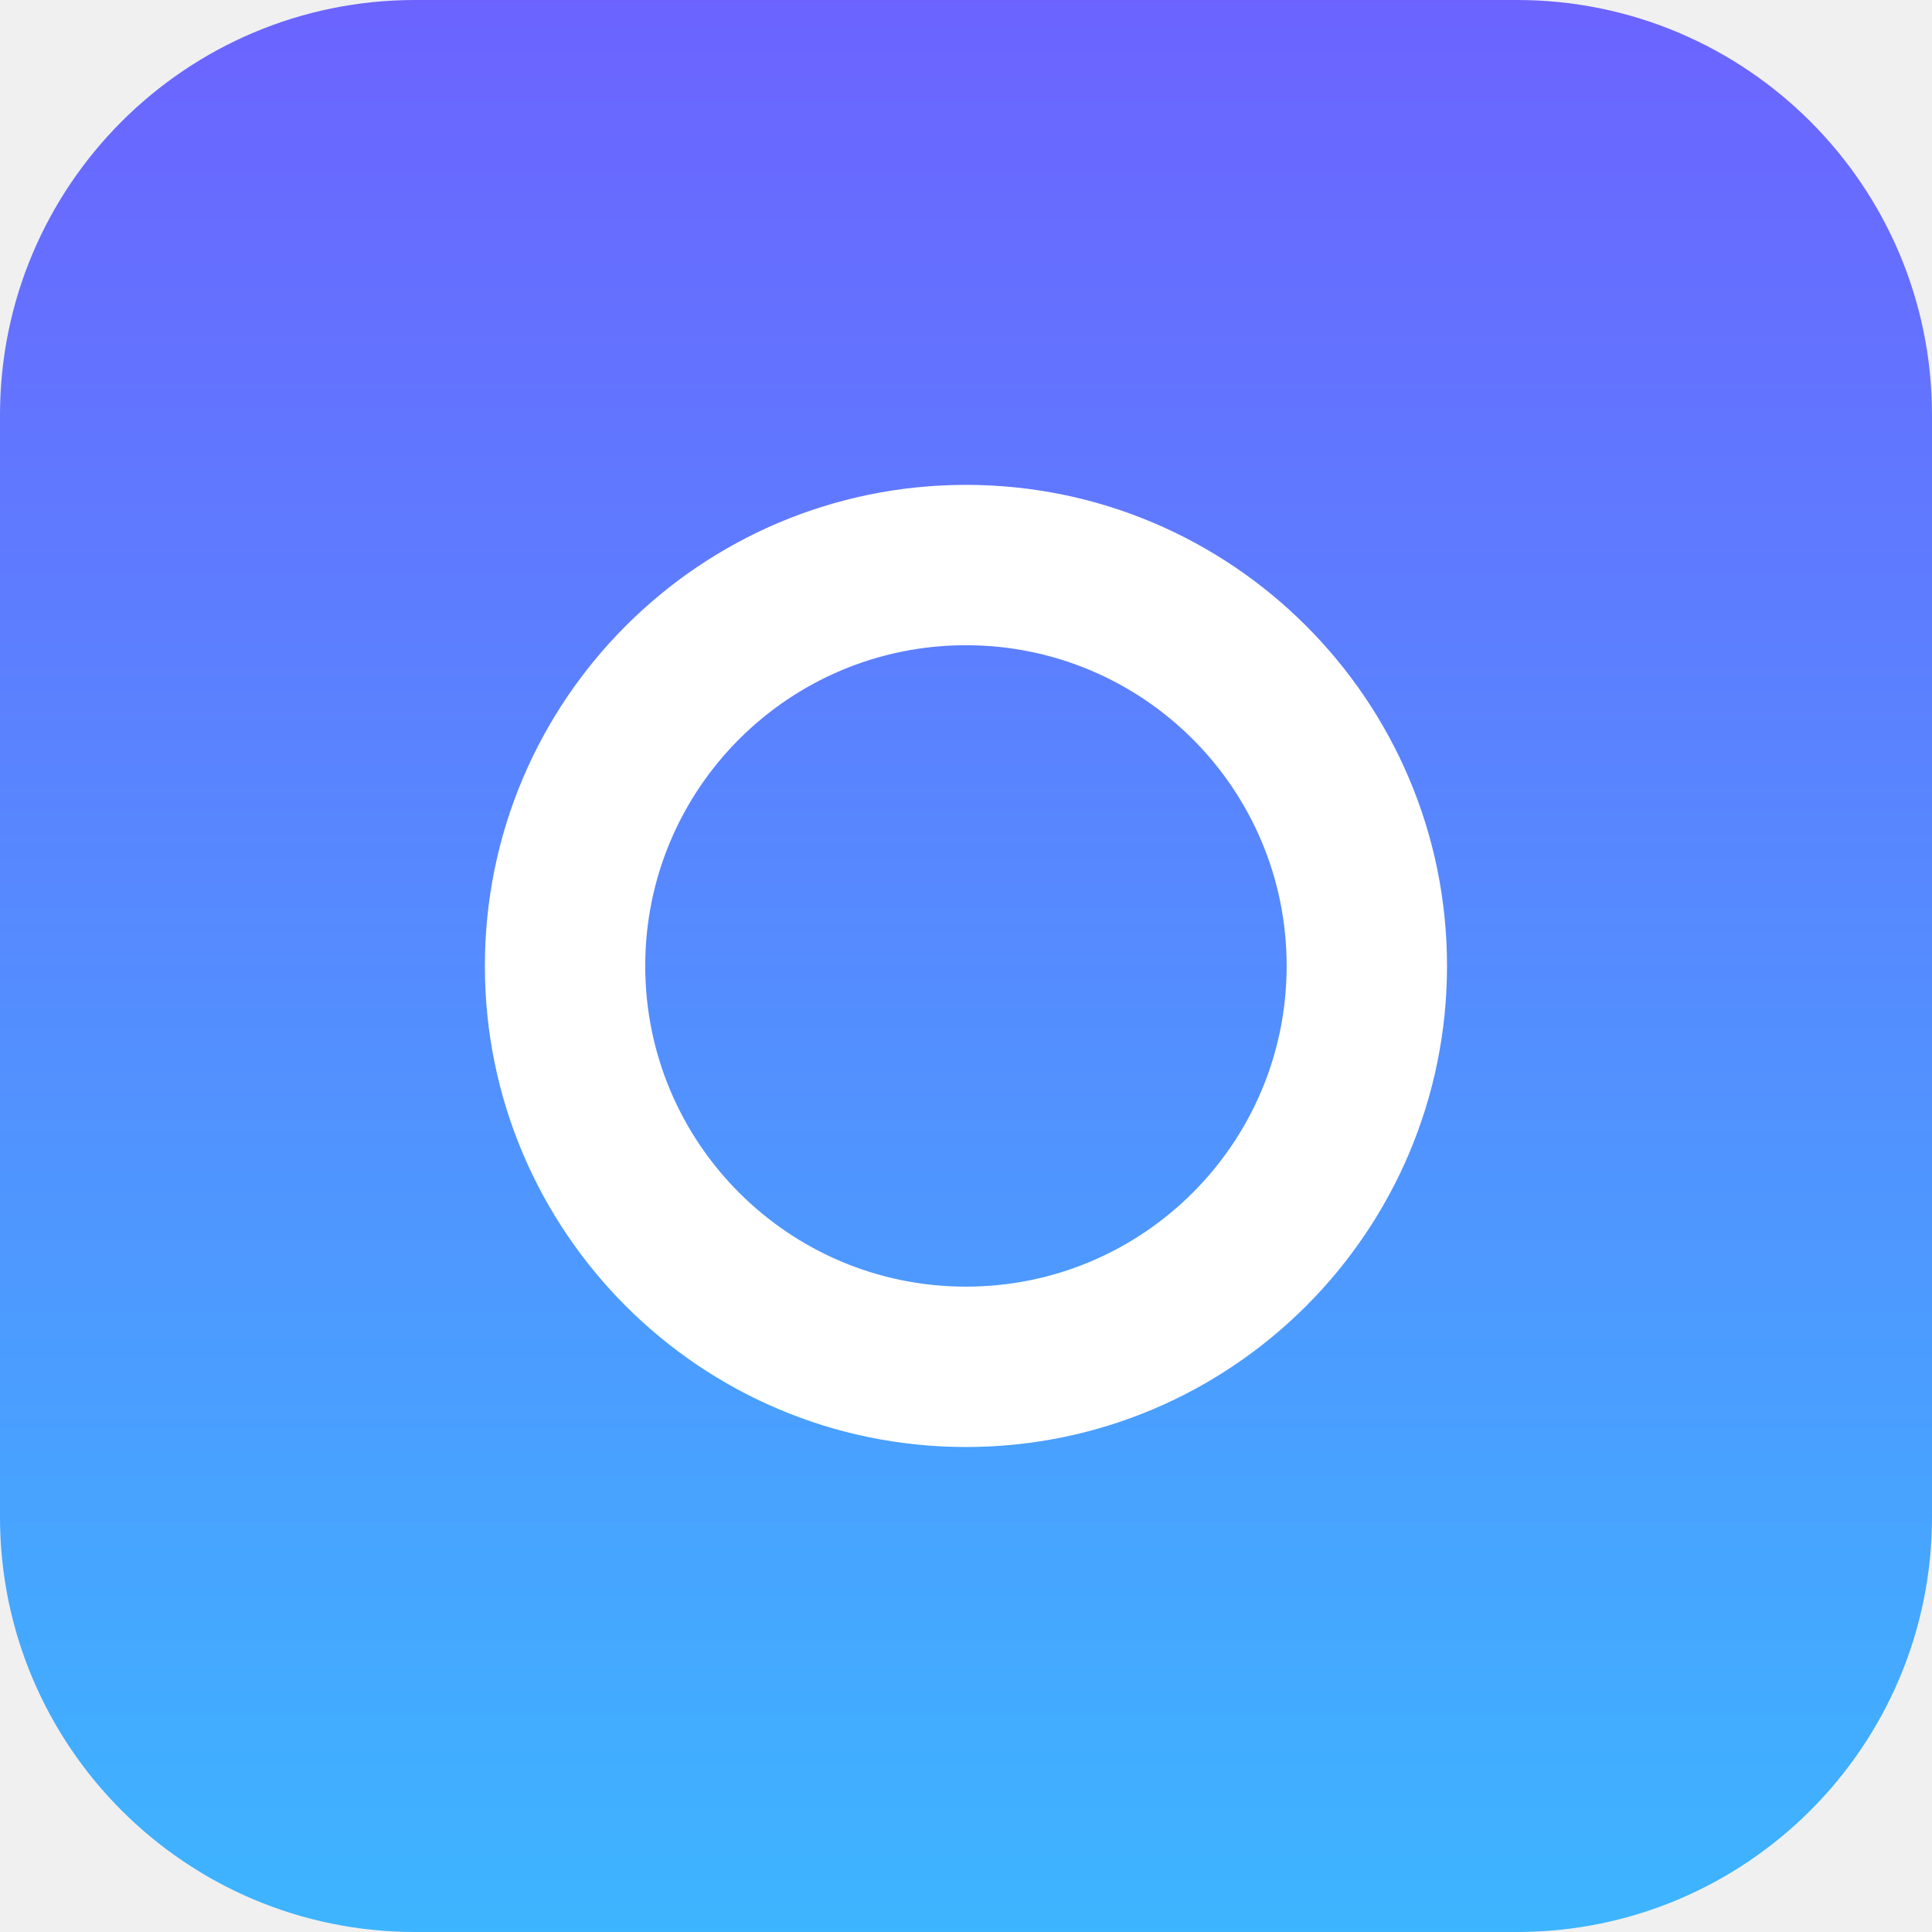
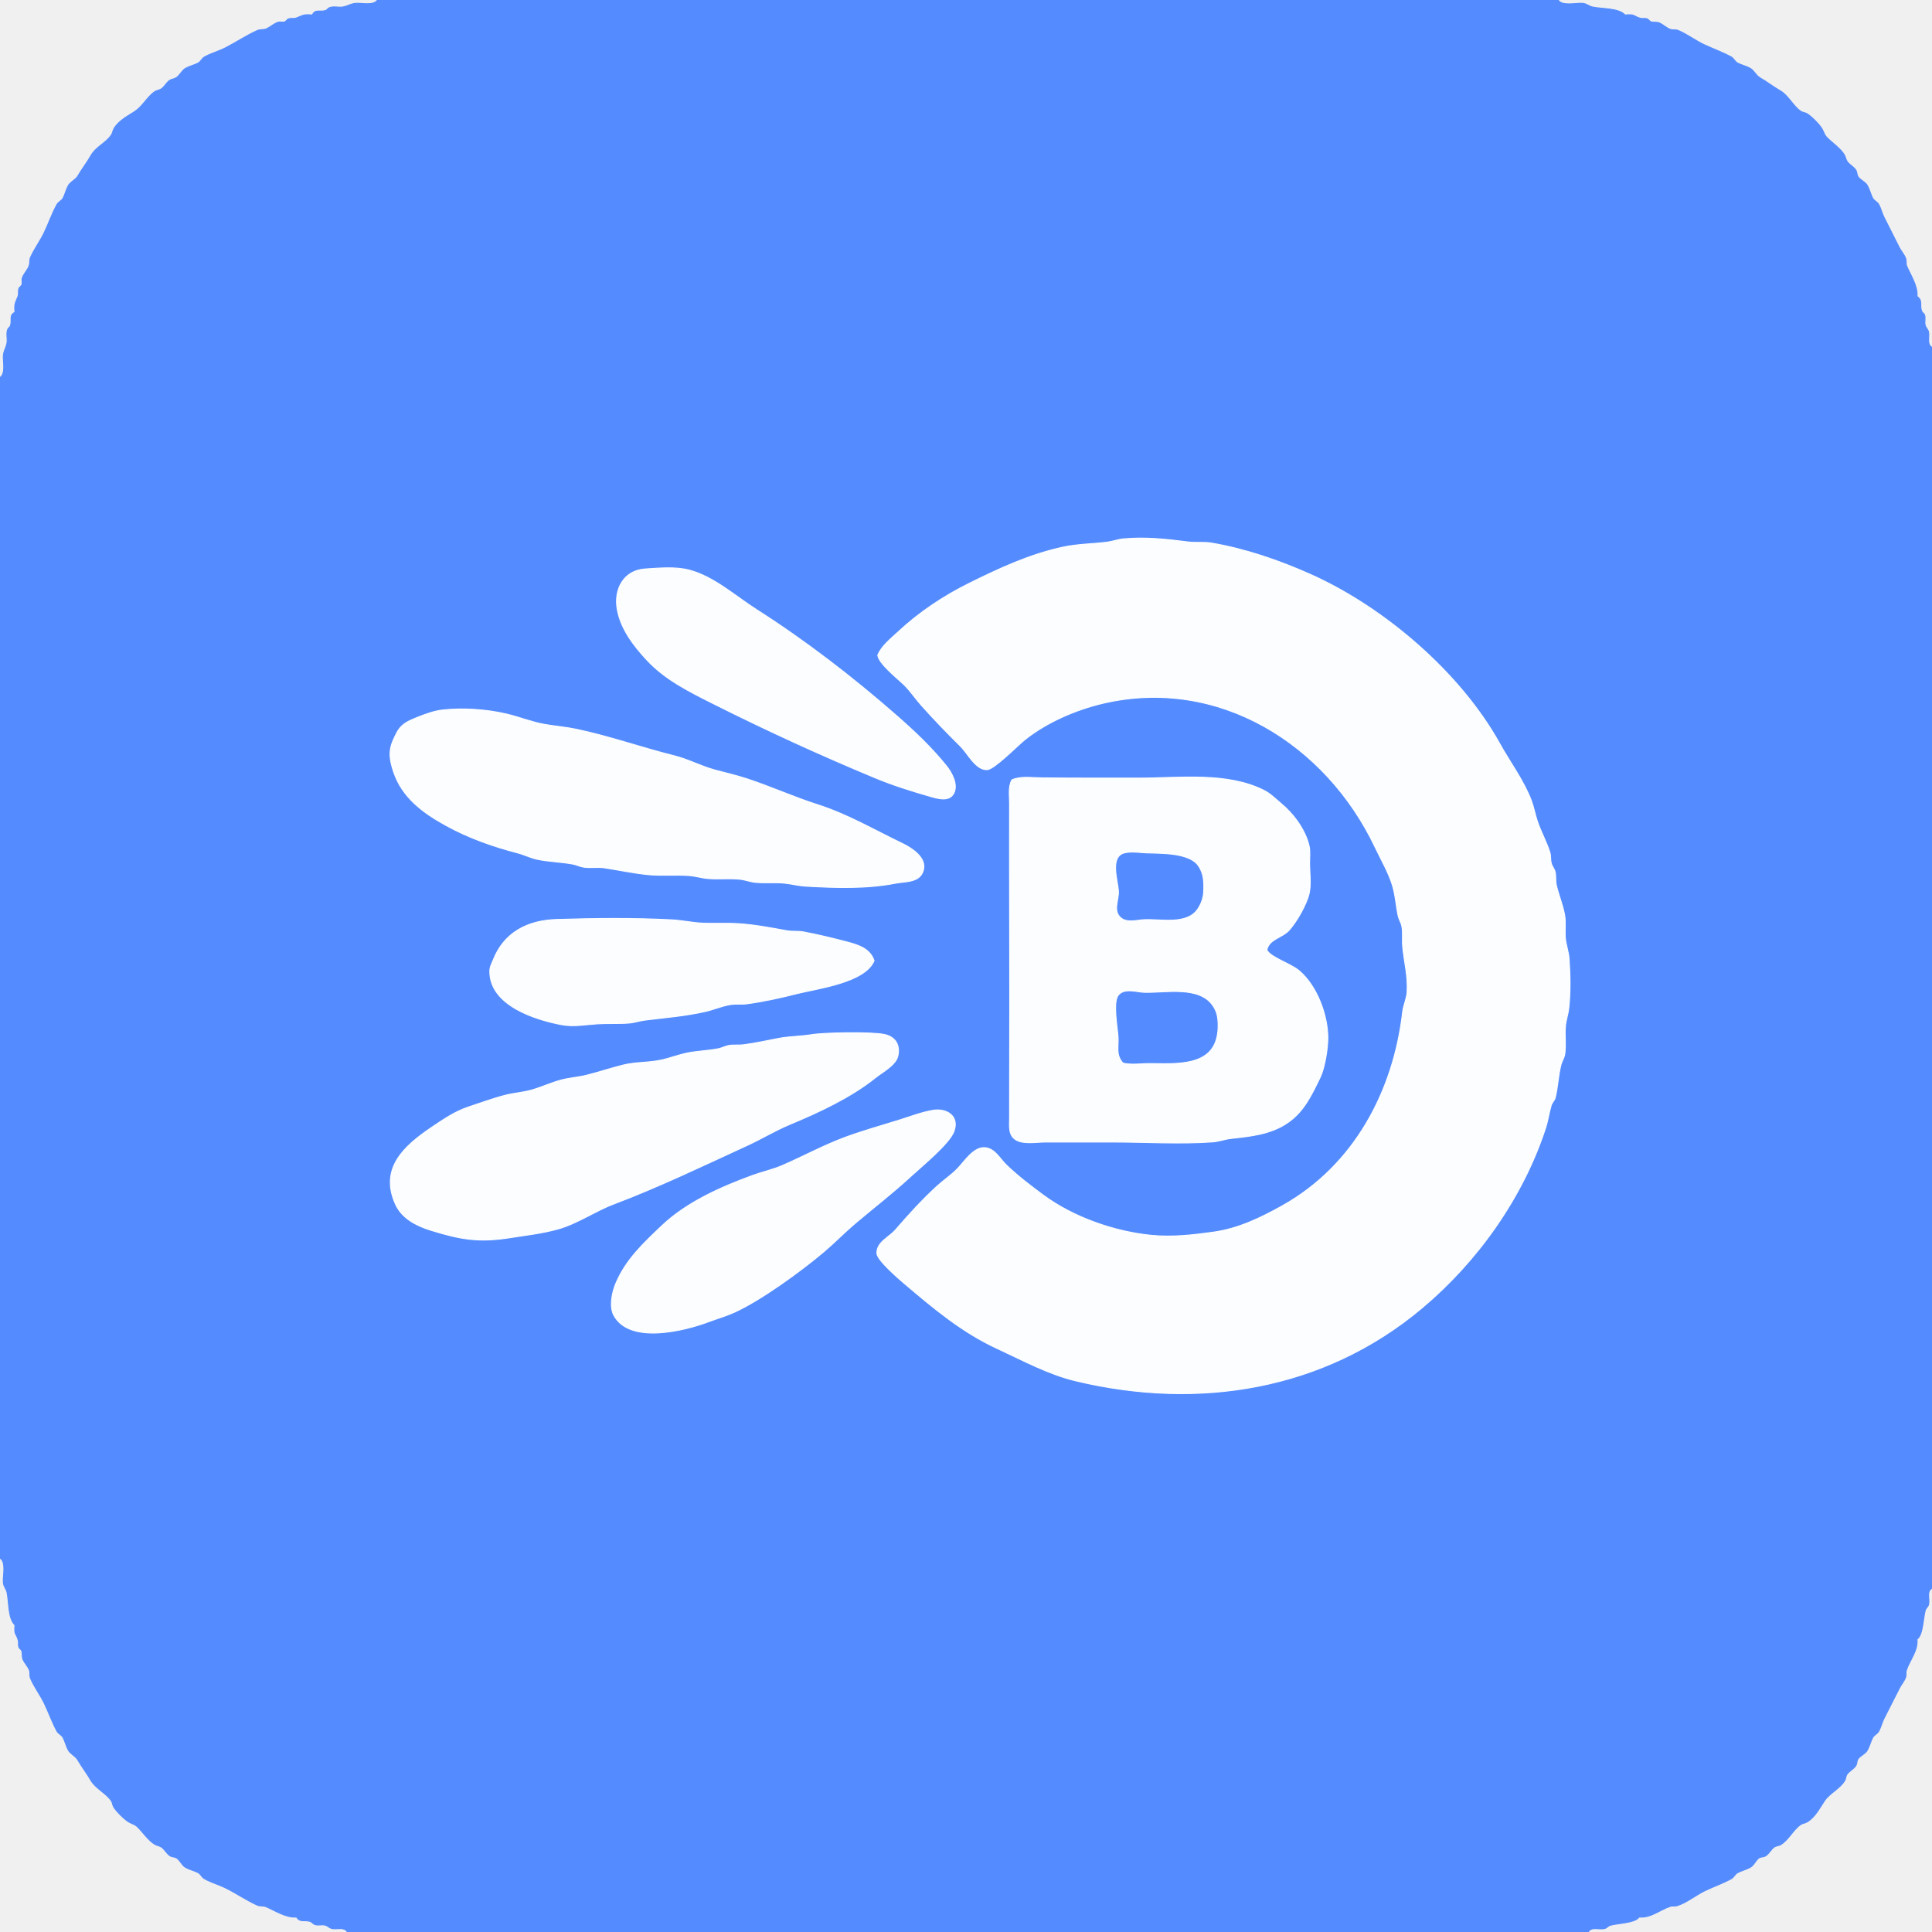
- <svg xmlns="http://www.w3.org/2000/svg" viewBox="0 0 512 512" width="100%" height="100%">
-   <defs>
-     <linearGradient id="brandGrad" x1="0%" y1="0%" x2="0%" y2="100%">
-       <stop offset="0%" stop-color="#6C63FF" />
-       <stop offset="100%" stop-color="#3DB5FF" />
-     </linearGradient>
-   </defs>
-   <rect width="512" height="512" rx="110" fill="url(#brandGrad)" />
-   <g transform="translate(86, 86) scale(0.664)" fill="#FFFFFF">
-     <path d="M 256 64 C 150 64 64 150 64 256 C 64 362 150 448 256 448 C 362 448 448 362 448 256 C 448 150 362 64 256 64 Z M 256 128 C 326.7 128 384 185.3 384 256 C 384 326.7 326.7 384 256 384 C 185.3 384 128 326.7 128 256 C 128 185.3 185.3 128 256 128 Z" />
-   </g>
+ <svg xmlns="http://www.w3.org/2000/svg" viewBox="0 0 512 512" width="512" height="512">
+   <path d="M99.99 0.08C204.31 0.08 308.64 0.08 412.97 0.08C414.04 1.63 417.45 0.8 419.19 0.87C420.49 0.92 420.89 1.6 422 1.85C424.37 2.39 428.97 2.09 430.64 3.97C433.4 3.71 432.76 4.29 434.7 4.84C435.28 5 435.89 4.78 436.49 4.99C436.95 5.16 437.07 5.62 437.51 5.77C438.22 6.01 438.98 5.77 439.71 6.07C440.71 6.47 441.65 7.45 442.66 7.79C443.35 8.03 444.09 7.79 444.78 8.09C447.14 9.1 449.25 10.72 451.54 11.81C453.86 12.91 456.48 13.83 458.8 15.1C459.45 15.45 459.79 16.35 460.45 16.7C461.52 17.25 462.73 17.51 463.79 18.09C464.82 18.66 465.36 20.01 466.39 20.6C468.29 21.7 469.89 22.98 471.81 24.08C473.93 25.3 475.18 28.09 477.2 29.48C477.71 29.83 478.32 29.81 478.85 30.12C479.98 30.78 482.15 32.96 482.82 34.09C483.38 35.03 483.39 35.68 484.21 36.5C485.58 37.87 487.85 39.41 488.8 41.1C489.11 41.65 489.16 42.26 489.51 42.79C490.11 43.69 491.39 44.24 491.89 45.21C492.15 45.7 492.08 46.25 492.34 46.72C492.86 47.66 494.31 48.18 494.86 49.15C495.46 50.2 495.71 51.42 496.26 52.49C496.6 53.15 497.49 53.5 497.86 54.14C498.45 55.18 498.72 56.43 499.24 57.49C500.6 60.22 501.91 62.76 503.31 65.56C503.79 66.52 504.69 67.49 505.03 68.51C505.25 69.18 505.03 69.89 505.31 70.54C506.34 72.95 508.29 75.83 508.03 78.55C509.66 79.68 508.64 80.83 509.26 82.45C509.42 82.9 509.9 83.03 510.05 83.51C510.32 84.38 509.95 85.36 510.21 86.24C510.43 87 510.99 87.26 511.11 88.13C511.32 89.54 510.61 91.11 511.92 92.02C511.92 201.66 511.92 311.29 511.92 420.93C510.46 421.93 511.47 423.74 511.09 425.25C510.93 425.86 510.41 426.12 510.23 426.7C509.66 428.6 509.64 433.36 508.03 434.38C508.32 437.52 506.13 439.84 505.19 442.68C505.01 443.24 505.21 443.87 505.03 444.44C504.71 445.45 503.82 446.45 503.35 447.4C501.97 450.16 500.61 452.74 499.26 455.45C498.73 456.53 498.46 457.76 497.87 458.82C497.52 459.47 496.63 459.81 496.29 460.47C495.72 461.55 495.45 462.77 494.85 463.85C494.3 464.83 492.85 465.33 492.32 466.24C492.06 466.69 492.15 467.26 491.91 467.75C491.38 468.8 489.96 469.34 489.38 470.36C489.13 470.83 489.15 471.38 488.89 471.84C487.67 473.95 484.9 475.18 483.52 477.21C482.28 479.03 480.99 481.63 478.87 482.85C478.32 483.17 477.74 483.16 477.21 483.52C475.18 484.9 473.95 487.67 471.84 488.89C471.38 489.15 470.83 489.13 470.36 489.38C469.34 489.96 468.8 491.38 467.75 491.91C467.26 492.15 466.69 492.06 466.24 492.32C465.33 492.85 464.83 494.31 463.85 494.85C462.77 495.45 461.55 495.72 460.47 496.29C459.81 496.63 459.47 497.52 458.82 497.87C456.53 499.14 453.99 499.99 451.69 501.12C449.36 502.27 446.95 504.24 444.44 505.03C443.87 505.21 443.24 505.01 442.68 505.19C439.84 506.12 437.51 508.32 434.38 508.03C433.35 509.64 428.61 509.66 426.7 510.23C426.12 510.4 425.86 510.93 425.25 511.08C423.74 511.47 421.93 510.46 420.93 511.92C311.29 511.92 201.66 511.92 92.02 511.92C91.11 510.61 89.54 511.31 88.13 511.11C87.26 510.98 87 510.42 86.24 510.2C85.36 509.94 84.38 510.32 83.51 510.04C82.91 509.85 82.7 509.31 82.05 509.15C80.47 508.76 79.6 509.53 78.55 508.03C75.83 508.28 72.95 506.34 70.54 505.31C69.78 504.98 68.94 505.22 68.16 504.87C65.19 503.52 62.36 501.55 59.52 500.19C57.8 499.37 55.83 498.83 54.14 497.85C53.5 497.49 53.16 496.6 52.49 496.26C51.42 495.71 50.2 495.46 49.15 494.86C48.18 494.3 47.66 492.86 46.72 492.34C46.25 492.07 45.7 492.15 45.21 491.89C44.24 491.39 43.7 490.11 42.79 489.51C42.27 489.16 41.65 489.11 41.1 488.8C39.41 487.85 37.88 485.58 36.5 484.2C35.68 483.39 35.03 483.38 34.09 482.82C32.97 482.14 30.79 479.98 30.12 478.85C29.82 478.32 29.83 477.71 29.48 477.2C28.09 475.18 25.3 473.93 24.08 471.81C23.01 469.93 21.68 468.25 20.6 466.38C20.01 465.36 18.66 464.82 18.09 463.79C17.51 462.73 17.26 461.51 16.7 460.45C16.36 459.79 15.45 459.45 15.1 458.8C13.84 456.47 12.91 453.86 11.81 451.54C10.73 449.25 9.1 447.14 8.09 444.78C7.79 444.09 8.03 443.35 7.8 442.66C7.46 441.65 6.47 440.7 6.07 439.71C5.77 438.98 6.01 438.22 5.77 437.51C5.63 437.07 5.16 436.95 5 436.49C4.78 435.89 5 435.28 4.84 434.7C4.3 432.76 3.71 433.39 3.97 430.64C2.1 428.96 2.4 424.37 1.86 422C1.61 420.89 0.92 420.49 0.87 419.19C0.8 417.45 1.63 414.04 0.08 412.97C0.08 308.64 0.08 204.31 0.08 99.99C1.45 98.94 0.87 96.26 0.87 94.68C0.87 93.06 1.57 92.35 1.84 90.94C2.06 89.77 1.59 88.45 2.03 87.31C2.2 86.88 2.65 86.73 2.79 86.24C3.26 84.69 2.32 83.59 3.97 82.76C3.75 80.53 4.04 80.37 4.77 78.53C5.03 77.88 4.75 77.13 5.01 76.46C5.18 76.01 5.65 75.88 5.8 75.43C5.98 74.87 5.73 74.23 5.91 73.66C6.28 72.5 7.4 71.49 7.75 70.33C7.96 69.61 7.79 68.88 8.1 68.18C9.11 65.93 10.65 63.87 11.7 61.69C12.87 59.27 13.76 56.56 15.12 54.16C15.48 53.52 16.38 53.17 16.72 52.5C17.27 51.44 17.51 50.23 18.11 49.17C18.67 48.17 20.06 47.64 20.63 46.64C21.73 44.74 23.07 43.06 24.16 41.13C25.35 39 28.16 37.81 29.51 35.77C29.85 35.25 29.89 34.63 30.21 34.08C31.42 31.98 33.93 30.72 35.77 29.51C37.75 28.2 38.98 25.76 40.9 24.36C41.46 23.96 42.04 23.95 42.63 23.63C43.56 23.12 44.07 21.89 44.95 21.31C45.49 20.96 46.1 20.95 46.64 20.63C47.64 20.06 48.17 18.67 49.17 18.11C50.23 17.51 51.44 17.27 52.5 16.72C53.17 16.38 53.52 15.48 54.16 15.12C55.92 14.12 57.99 13.58 59.78 12.66C62.55 11.24 65.27 9.41 68.18 8.1C68.96 7.75 69.82 7.97 70.61 7.63C71.62 7.19 72.6 6.25 73.66 5.91C74.23 5.73 74.87 5.98 75.43 5.8C75.88 5.65 76.01 5.18 76.46 5.01C77.13 4.75 77.88 5.03 78.53 4.77C80.37 4.04 80.53 3.75 82.76 3.97C83.59 2.32 84.69 3.26 86.24 2.79C86.73 2.65 86.88 2.2 87.31 2.03C88.45 1.58 89.77 2.06 90.94 1.84C92.35 1.57 93.06 0.87 94.68 0.87C96.26 0.86 98.94 1.45 99.99 0.08ZM232.62 173.6C232.83 175.84 237.83 179.76 239.58 181.47C241.23 183.07 242.54 185.08 244.07 186.8C247.45 190.58 250.96 194.23 254.58 197.8C256.46 199.67 258.6 204.12 261.61 203.97C263.51 203.87 269.66 197.58 271.55 196.06C277.37 191.4 285.11 188.06 292.33 186.37C322.99 179.22 351.47 197.24 364.43 224.53C365.97 227.79 367.91 231.08 368.98 234.51C369.82 237.2 369.94 240.01 370.54 242.75C370.74 243.68 371.31 244.49 371.5 245.42C371.86 247.18 371.56 249.07 371.73 250.86C372.11 254.98 373.15 258.63 372.9 262.87C372.79 264.72 371.93 266.33 371.72 268.16C369.33 289.07 358.95 308.84 339.86 319.53C334.08 322.77 328.15 325.62 321.52 326.54C316.1 327.29 310.62 327.92 305.1 327.37C295.32 326.41 284.39 322.59 276.44 316.69C273.1 314.22 269.64 311.59 266.66 308.7C265.02 307.11 263.78 304.59 261.33 304.18C258.18 303.65 255.68 307.7 253.79 309.66C252.1 311.43 250.04 312.77 248.24 314.42C244.4 317.94 240.73 321.98 237.32 325.93C235.65 327.88 232.21 329.21 232.4 332.22C232.52 334.01 238.23 338.92 239.79 340.25C247.48 346.77 255.04 353.12 264.28 357.37C271.05 360.49 277.78 364.19 285.1 365.94C317.52 373.7 350.8 368.49 376.81 346.65C391.63 334.22 403.6 317.26 409.58 298.99C410.22 297.03 410.5 294.94 411.07 292.97C411.31 292.17 411.97 291.66 412.17 290.84C412.87 288.01 412.95 284.95 413.68 282.14C413.93 281.16 414.53 280.38 414.68 279.37C415.04 276.92 414.64 274.37 414.86 271.9C415.01 270.31 415.56 268.81 415.74 267.22C416.21 262.99 416.13 258.37 415.83 254.13C415.7 252.21 414.99 250.43 414.83 248.52C414.67 246.52 415 244.44 414.64 242.46C414.16 239.78 413.02 237.13 412.42 234.47C412.17 233.36 412.4 232.19 412.13 231.08C411.93 230.24 411.34 229.62 411.11 228.81C410.84 227.86 411.03 226.83 410.73 225.88C409.83 223.03 408.33 220.39 407.39 217.56C406.79 215.76 406.48 213.89 405.8 212.11C403.77 206.8 400.18 202.01 397.44 197.08C387.03 178.31 366.9 161.01 347.35 152.26C339.04 148.54 329.96 145.42 320.99 143.91C319 143.57 316.93 143.89 314.92 143.63C309.2 142.89 303.51 142.27 297.71 142.81C296.24 142.95 294.86 143.5 293.41 143.68C289.48 144.17 285.62 144.16 281.73 144.99C272.85 146.9 264.85 150.63 256.79 154.62C249.99 157.99 243.48 162.34 237.92 167.55C235.98 169.36 233.68 171.12 232.62 173.6ZM170.98 150.78C165.28 151.14 162.6 156.17 163.59 161.55C164.53 166.69 167.9 171.1 171.39 174.86C176.23 180.09 182.6 183.24 188.85 186.38C202.98 193.48 217.2 200 231.79 206.07C236.6 208.08 241.55 209.62 246.52 211.05C248.33 211.57 251.4 212.54 252.68 210.37C254.04 208.04 252.27 204.79 250.81 202.97C246.87 198.08 242.27 193.74 237.54 189.6C225.92 179.44 213.54 169.89 200.54 161.59C194.87 157.98 189.15 152.76 182.57 151.06C179 150.14 174.62 150.55 170.98 150.78ZM117.2 188.17C115.2 188.4 112.93 189.19 111.07 189.93C109.54 190.54 107.76 191.19 106.53 192.34C105.39 193.4 104.86 194.74 104.23 196.11C102.86 199.13 103.31 201.55 104.32 204.57C106.59 211.32 112.03 215.35 118.16 218.73C124.09 222.01 130.62 224.32 137.13 226.01C138.89 226.46 140.61 227.35 142.39 227.72C145.47 228.36 148.64 228.42 151.73 228.97C152.76 229.15 153.69 229.67 154.73 229.81C156.52 230.06 158.36 229.72 160.15 229.98C164.01 230.56 167.94 231.42 171.84 231.8C175.4 232.14 179.02 231.77 182.59 232.03C184.34 232.15 185.99 232.69 187.73 232.83C190.52 233.04 193.34 232.72 196.13 233.01C197.57 233.17 198.9 233.73 200.36 233.85C202.88 234.06 205.42 233.79 207.94 234.05C209.8 234.24 211.58 234.73 213.45 234.84C221.19 235.28 229.65 235.57 237.2 234.08C239.93 233.54 243.9 233.99 244.74 230.47C245.52 227.18 241.53 224.7 239.13 223.54C231.67 219.96 224.64 215.81 216.71 213.27C210.35 211.24 204.22 208.45 197.9 206.38C195.1 205.46 192.26 204.83 189.44 204.06C185.8 203.07 182.39 201.23 178.73 200.31C170 198.13 161.4 195.07 152.61 193.24C149.87 192.67 147.11 192.46 144.36 191.98C140.85 191.37 137.53 189.98 134.07 189.19C128.8 187.97 122.6 187.56 117.2 188.17ZM335.72 251.79C336.28 248.84 339.78 248.57 341.64 246.5C343.65 244.27 346.27 239.66 346.93 236.81C347.5 234.37 347.08 231.38 347.05 228.88C347.04 227.37 347.26 225.7 346.93 224.22C345.99 219.98 342.82 215.69 339.51 212.95C338.08 211.76 336.69 210.33 335 209.48C325.1 204.5 312.6 206.21 301.82 206.21C297.93 206.21 294.03 206.21 290.13 206.21C285.3 206.21 280.47 206.19 275.64 206.13C273.13 206.1 270.49 205.65 268.16 206.68C267.14 208.51 267.56 210.93 267.55 212.98C267.53 217.81 267.53 222.65 267.54 227.48C267.56 245.09 267.62 262.7 267.57 280.31C267.55 285.61 267.55 290.91 267.55 296.21C267.55 298.39 267.13 300.97 269.43 302.19C271.45 303.26 274.81 302.65 277.04 302.65C282.96 302.65 288.89 302.65 294.81 302.65C303.63 302.65 312.67 303.24 321.46 302.61C323.07 302.49 324.56 301.89 326.15 301.71C331.39 301.12 336.72 300.64 341.25 297.53C345.59 294.56 347.64 290.07 349.84 285.55C351.05 283.08 351.87 278.05 351.89 275.17C351.94 269.16 349.03 261.24 344.28 257.25C341.94 255.29 336.94 253.86 335.72 251.79ZM298.13 225.98C299.92 225.59 301.89 225.93 303.69 226.01C307.44 226.17 315.06 225.89 317.52 229.33C319.06 231.47 319.1 233.8 318.99 236.36C318.92 237.96 318.32 239.61 317.41 240.94C314.5 245.21 307.54 243.5 303.23 243.73C301.27 243.83 298.7 244.65 297.04 243.24C294.91 241.44 296.45 238.66 296.4 236.36C296.35 233.54 293.86 226.91 298.13 225.98ZM231.64 254.6C230.55 251.31 227.33 250.38 224.26 249.58C220.54 248.6 216.73 247.69 212.96 246.97C211.49 246.69 209.97 246.92 208.49 246.65C204.36 245.9 200.05 245.07 195.83 244.79C192.52 244.57 189.18 244.82 185.86 244.63C183.2 244.47 180.58 243.89 177.91 243.76C167.86 243.24 157.58 243.35 147.52 243.67C139.81 243.91 133.57 247.11 130.7 254.43C130.29 255.49 129.81 256.19 129.81 257.4C129.78 266.5 141.99 270.28 148.94 271.57C152.11 272.15 155.1 271.53 158.28 271.33C161.08 271.15 163.89 271.34 166.69 271.12C168.14 271.01 169.48 270.51 170.91 270.34C176.21 269.69 181.62 269.25 186.84 268.07C189.05 267.57 191.22 266.63 193.44 266.24C194.94 265.98 196.51 266.22 198.02 266.01C202.43 265.4 206.86 264.43 211.17 263.33C216.57 261.96 229.19 260.44 231.64 254.6ZM297.61 281.75C295.59 279.51 296.48 277.45 296.29 274.72C296.13 272.32 294.91 265.67 296.3 263.8C297.87 261.71 301.13 262.9 303.23 262.97C308.68 263.16 317.81 261.11 321.46 266.53C322.53 268.11 322.78 269.54 322.82 271.43C323.05 282.38 313.49 282.01 305.1 281.86C302.54 281.81 300.14 282.3 297.61 281.75ZM214.98 274.21C212.2 274.67 209.31 274.64 206.56 275.15C203.43 275.72 200.27 276.46 197.08 276.87C195.8 277.04 194.47 276.85 193.18 277.06C192.25 277.22 191.45 277.69 190.54 277.89C187.65 278.5 184.56 278.5 181.67 279.16C179.61 279.63 177.57 280.39 175.5 280.87C172.13 281.66 168.52 281.41 165.16 282.25C161.94 283.05 158.78 284.11 155.57 284.92C153.27 285.51 150.83 285.63 148.53 286.27C145.95 286.99 143.48 288.13 140.91 288.87C138.63 289.52 136.23 289.67 133.94 290.25C130.71 291.07 127.43 292.29 124.26 293.33C120.58 294.54 117.53 296.65 114.34 298.8C107.1 303.69 100.54 309.61 104.79 319.08C106.54 322.96 110.44 324.87 114.24 326.05C122.07 328.47 126.88 329.31 135.12 328.01C139.41 327.33 143.65 326.87 147.85 325.7C153.04 324.26 157.61 320.98 162.63 319.08C174.67 314.53 186.34 308.9 198.06 303.52C201.86 301.77 205.47 299.57 209.33 297.96C217.06 294.74 225.47 290.84 232.04 285.57C233.86 284.11 237.41 282.27 237.95 279.83C238.58 276.96 237.32 274.8 234.42 274.16C231.12 273.42 218.46 273.63 214.98 274.21ZM247.16 294.26C244.09 294.8 241.16 295.95 238.2 296.87C233.44 298.36 228.69 299.66 224 301.4C218.27 303.51 212.84 306.5 207.24 308.91C204.75 309.98 202.04 310.56 199.49 311.49C191.11 314.55 182 318.57 175.43 324.81C170.53 329.46 165.84 333.84 163.19 340.15C162.24 342.42 161.4 346.23 162.69 348.59C166.9 356.33 181.46 352.66 187.8 350.27C190.08 349.42 192.4 348.76 194.64 347.75C201.68 344.55 212.32 336.81 218.33 331.72C221.19 329.3 223.8 326.59 226.66 324.17C231.57 320.02 236.66 316.11 241.38 311.74C244.15 309.18 251.61 303.11 252.81 299.82C254.31 295.71 250.79 293.62 247.16 294.26Z" fill="#548cff" fill-rule="evenodd" stroke="#548cff" stroke-width="0.25" stroke-linejoin="round" />
+   <path d="M232.62 173.6C233.68 171.12 235.98 169.36 237.92 167.55C243.48 162.34 249.99 157.99 256.79 154.62C264.85 150.63 272.85 146.9 281.73 144.99C285.62 144.16 289.48 144.17 293.41 143.68C294.86 143.5 296.24 142.95 297.71 142.81C303.51 142.27 309.2 142.89 314.92 143.63C316.93 143.89 319 143.57 320.99 143.91C329.96 145.42 339.04 148.54 347.35 152.26C366.9 161.01 387.03 178.31 397.44 197.08C400.18 202.01 403.77 206.8 405.8 212.11C406.48 213.89 406.79 215.76 407.39 217.56C408.33 220.39 409.83 223.03 410.73 225.88C411.03 226.83 410.84 227.86 411.11 228.81C411.34 229.62 411.93 230.24 412.13 231.08C412.4 232.19 412.17 233.36 412.42 234.47C413.02 237.13 414.16 239.78 414.64 242.46C415 244.44 414.67 246.52 414.83 248.52C414.99 250.43 415.7 252.21 415.83 254.13C416.13 258.37 416.21 262.99 415.74 267.22C415.56 268.81 415.01 270.31 414.86 271.9C414.64 274.37 415.04 276.92 414.68 279.37C414.53 280.38 413.93 281.16 413.68 282.14C412.95 284.95 412.87 288.01 412.17 290.84C411.97 291.66 411.31 292.17 411.07 292.97C410.5 294.94 410.22 297.03 409.58 298.99C403.6 317.26 391.63 334.22 376.81 346.65C350.8 368.49 317.52 373.7 285.1 365.94C277.78 364.19 271.05 360.49 264.28 357.37C255.04 353.12 247.48 346.77 239.79 340.25C238.23 338.92 232.52 334.01 232.4 332.22C232.21 329.21 235.65 327.88 237.32 325.93C240.73 321.98 244.4 317.94 248.24 314.42C250.04 312.77 252.1 311.43 253.79 309.66C255.68 307.7 258.18 303.65 261.33 304.18C263.78 304.59 265.02 307.11 266.66 308.7C269.64 311.59 273.1 314.22 276.44 316.69C284.39 322.59 295.32 326.41 305.1 327.37C310.62 327.92 316.1 327.29 321.52 326.54C328.15 325.62 334.08 322.77 339.86 319.53C358.95 308.84 369.33 289.07 371.72 268.16C371.93 266.33 372.79 264.72 372.9 262.87C373.15 258.63 372.11 254.98 371.73 250.86C371.56 249.07 371.86 247.18 371.5 245.42C371.31 244.49 370.74 243.68 370.54 242.75C369.94 240.01 369.82 237.2 368.98 234.51C367.91 231.08 365.97 227.79 364.43 224.53C351.47 197.24 322.99 179.22 292.33 186.37C285.11 188.06 277.37 191.4 271.55 196.06C269.66 197.58 263.51 203.87 261.61 203.97C258.6 204.12 256.46 199.67 254.58 197.8C250.96 194.23 247.45 190.58 244.07 186.8C242.54 185.08 241.23 183.07 239.58 181.47C237.83 179.76 232.83 175.84 232.62 173.6ZM170.98 150.78C174.62 150.55 179 150.14 182.57 151.06C189.15 152.76 194.87 157.98 200.54 161.59C213.54 169.89 225.92 179.44 237.54 189.6C242.27 193.74 246.87 198.08 250.81 202.97C252.27 204.79 254.04 208.04 252.68 210.37C251.4 212.54 248.33 211.57 246.52 211.05C241.55 209.62 236.6 208.08 231.79 206.07C217.2 200 202.98 193.48 188.85 186.38C182.6 183.24 176.23 180.09 171.39 174.86C167.9 171.1 164.53 166.69 163.59 161.55C162.6 156.17 165.28 151.14 170.98 150.78ZM117.2 188.17C122.6 187.56 128.8 187.97 134.07 189.19C137.53 189.98 140.85 191.37 144.36 191.98C147.11 192.46 149.87 192.67 152.61 193.24C161.4 195.07 170 198.13 178.73 200.31C182.39 201.23 185.8 203.07 189.44 204.06C192.26 204.83 195.1 205.46 197.9 206.38C204.22 208.45 210.35 211.24 216.71 213.27C224.64 215.81 231.67 219.96 239.13 223.54C241.53 224.7 245.52 227.18 244.74 230.47C243.9 233.99 239.93 233.54 237.2 234.08C229.65 235.57 221.19 235.28 213.45 234.84C211.58 234.73 209.8 234.24 207.94 234.05C205.42 233.79 202.88 234.06 200.36 233.85C198.9 233.73 197.57 233.17 196.13 233.01C193.34 232.72 190.52 233.04 187.73 232.83C185.99 232.69 184.34 232.15 182.59 232.03C179.02 231.77 175.4 232.14 171.84 231.8C167.94 231.42 164.01 230.56 160.15 229.98C158.36 229.72 156.52 230.06 154.73 229.81C153.69 229.67 152.76 229.15 151.73 228.97C148.64 228.42 145.47 228.36 142.39 227.72C140.61 227.35 138.89 226.46 137.13 226.01C130.62 224.32 124.09 222.01 118.16 218.73C112.03 215.35 106.59 211.32 104.32 204.57C103.31 201.55 102.86 199.13 104.23 196.11C104.86 194.74 105.39 193.4 106.53 192.34C107.76 191.19 109.54 190.54 111.07 189.93C112.93 189.19 115.2 188.4 117.2 188.17ZM335.72 251.79C336.94 253.86 341.94 255.29 344.28 257.25C349.03 261.24 351.94 269.16 351.89 275.17C351.87 278.05 351.05 283.08 349.84 285.55C347.64 290.07 345.59 294.56 341.25 297.53C336.72 300.64 331.39 301.12 326.15 301.71C324.56 301.89 323.07 302.49 321.46 302.61C312.67 303.24 303.63 302.65 294.81 302.65C288.89 302.65 282.96 302.65 277.04 302.65C274.81 302.65 271.45 303.26 269.43 302.19C267.13 300.97 267.55 298.39 267.55 296.21C267.55 290.91 267.55 285.61 267.57 280.31C267.62 262.7 267.56 245.09 267.54 227.48C267.53 222.65 267.53 217.81 267.55 212.98C267.56 210.93 267.14 208.51 268.16 206.68C270.49 205.65 273.13 206.1 275.64 206.13C280.47 206.19 285.3 206.21 290.13 206.21C294.03 206.21 297.93 206.21 301.82 206.21C312.6 206.21 325.1 204.5 335 209.48C336.69 210.33 338.08 211.76 339.51 212.95C342.82 215.69 345.99 219.98 346.93 224.22C347.26 225.7 347.04 227.37 347.05 228.88C347.08 231.38 347.5 234.37 346.93 236.81C346.27 239.66 343.65 244.27 341.64 246.5C339.78 248.57 336.28 248.84 335.72 251.79ZM298.13 225.98C293.86 226.91 296.35 233.54 296.4 236.36C296.45 238.66 294.91 241.44 297.04 243.24C298.7 244.65 301.27 243.83 303.23 243.73C307.54 243.5 314.5 245.21 317.41 240.94C318.32 239.61 318.92 237.96 318.99 236.36C319.1 233.8 319.06 231.47 317.52 229.33C315.06 225.89 307.44 226.17 303.69 226.01C301.89 225.93 299.92 225.59 298.13 225.98ZM231.64 254.6C229.19 260.44 216.57 261.96 211.17 263.33C206.86 264.43 202.43 265.4 198.02 266.01C196.51 266.22 194.94 265.98 193.44 266.24C191.22 266.63 189.05 267.57 186.84 268.07C181.62 269.25 176.21 269.69 170.91 270.34C169.48 270.51 168.14 271.01 166.69 271.12C163.89 271.34 161.08 271.15 158.28 271.33C155.1 271.53 152.11 272.15 148.94 271.57C141.99 270.28 129.78 266.5 129.81 257.4C129.81 256.19 130.29 255.49 130.7 254.43C133.57 247.11 139.81 243.91 147.52 243.67C157.58 243.35 167.86 243.24 177.91 243.76C180.58 243.89 183.2 244.47 185.86 244.63C189.18 244.82 192.52 244.57 195.83 244.79C200.05 245.07 204.36 245.9 208.49 246.65C209.97 246.92 211.49 246.69 212.96 246.97C216.73 247.69 220.54 248.6 224.26 249.58C227.33 250.38 230.55 251.31 231.64 254.6ZM297.61 281.75C300.14 282.3 302.54 281.81 305.1 281.86C313.49 282.01 323.05 282.38 322.82 271.43C322.78 269.54 322.53 268.11 321.46 266.53C317.81 261.11 308.68 263.16 303.23 262.97C301.13 262.9 297.87 261.71 296.3 263.8C294.91 265.67 296.13 272.32 296.29 274.72C296.48 277.45 295.59 279.51 297.61 281.75ZM214.98 274.21C218.46 273.63 231.12 273.42 234.42 274.16C237.32 274.8 238.58 276.96 237.95 279.83C237.41 282.27 233.86 284.11 232.04 285.57C225.47 290.84 217.06 294.74 209.33 297.96C205.47 299.57 201.86 301.77 198.06 303.52C186.34 308.9 174.67 314.53 162.63 319.08C157.61 320.98 153.04 324.26 147.85 325.7C143.65 326.87 139.41 327.33 135.12 328.01C126.88 329.31 122.07 328.47 114.24 326.05C110.44 324.87 106.54 322.96 104.79 319.08C100.54 309.61 107.1 303.69 114.34 298.8C117.53 296.65 120.58 294.54 124.26 293.33C127.43 292.29 130.71 291.07 133.94 290.25C136.23 289.67 138.63 289.52 140.91 288.87C143.48 288.13 145.95 286.99 148.53 286.27C150.83 285.63 153.27 285.51 155.57 284.92C158.78 284.11 161.94 283.05 165.16 282.25C168.52 281.41 172.13 281.66 175.5 280.87C177.57 280.39 179.61 279.63 181.67 279.16C184.56 278.5 187.65 278.5 190.54 277.89C191.45 277.69 192.25 277.22 193.18 277.06C194.47 276.85 195.8 277.04 197.08 276.87C200.27 276.46 203.43 275.72 206.56 275.15C209.31 274.64 212.2 274.67 214.98 274.21ZM247.16 294.26C250.79 293.62 254.31 295.71 252.81 299.82C251.61 303.11 244.15 309.18 241.38 311.74C236.66 316.11 231.57 320.02 226.66 324.17C223.8 326.59 221.19 329.3 218.33 331.72C212.32 336.81 201.68 344.55 194.64 347.75C192.4 348.76 190.08 349.42 187.8 350.27C181.46 352.66 166.9 356.33 162.69 348.59C161.4 346.23 162.24 342.42 163.19 340.15C165.84 333.84 170.53 329.46 175.43 324.81C182 318.57 191.11 314.55 199.49 311.49C202.04 310.56 204.75 309.98 207.24 308.91C212.84 306.5 218.27 303.51 224 301.4C228.69 299.66 233.44 298.36 238.2 296.87C241.16 295.95 244.09 294.8 247.16 294.26Z" fill="#fcfdff" fill-rule="evenodd" stroke="#fcfdff" stroke-width="0.25" stroke-linejoin="round" />
</svg>
